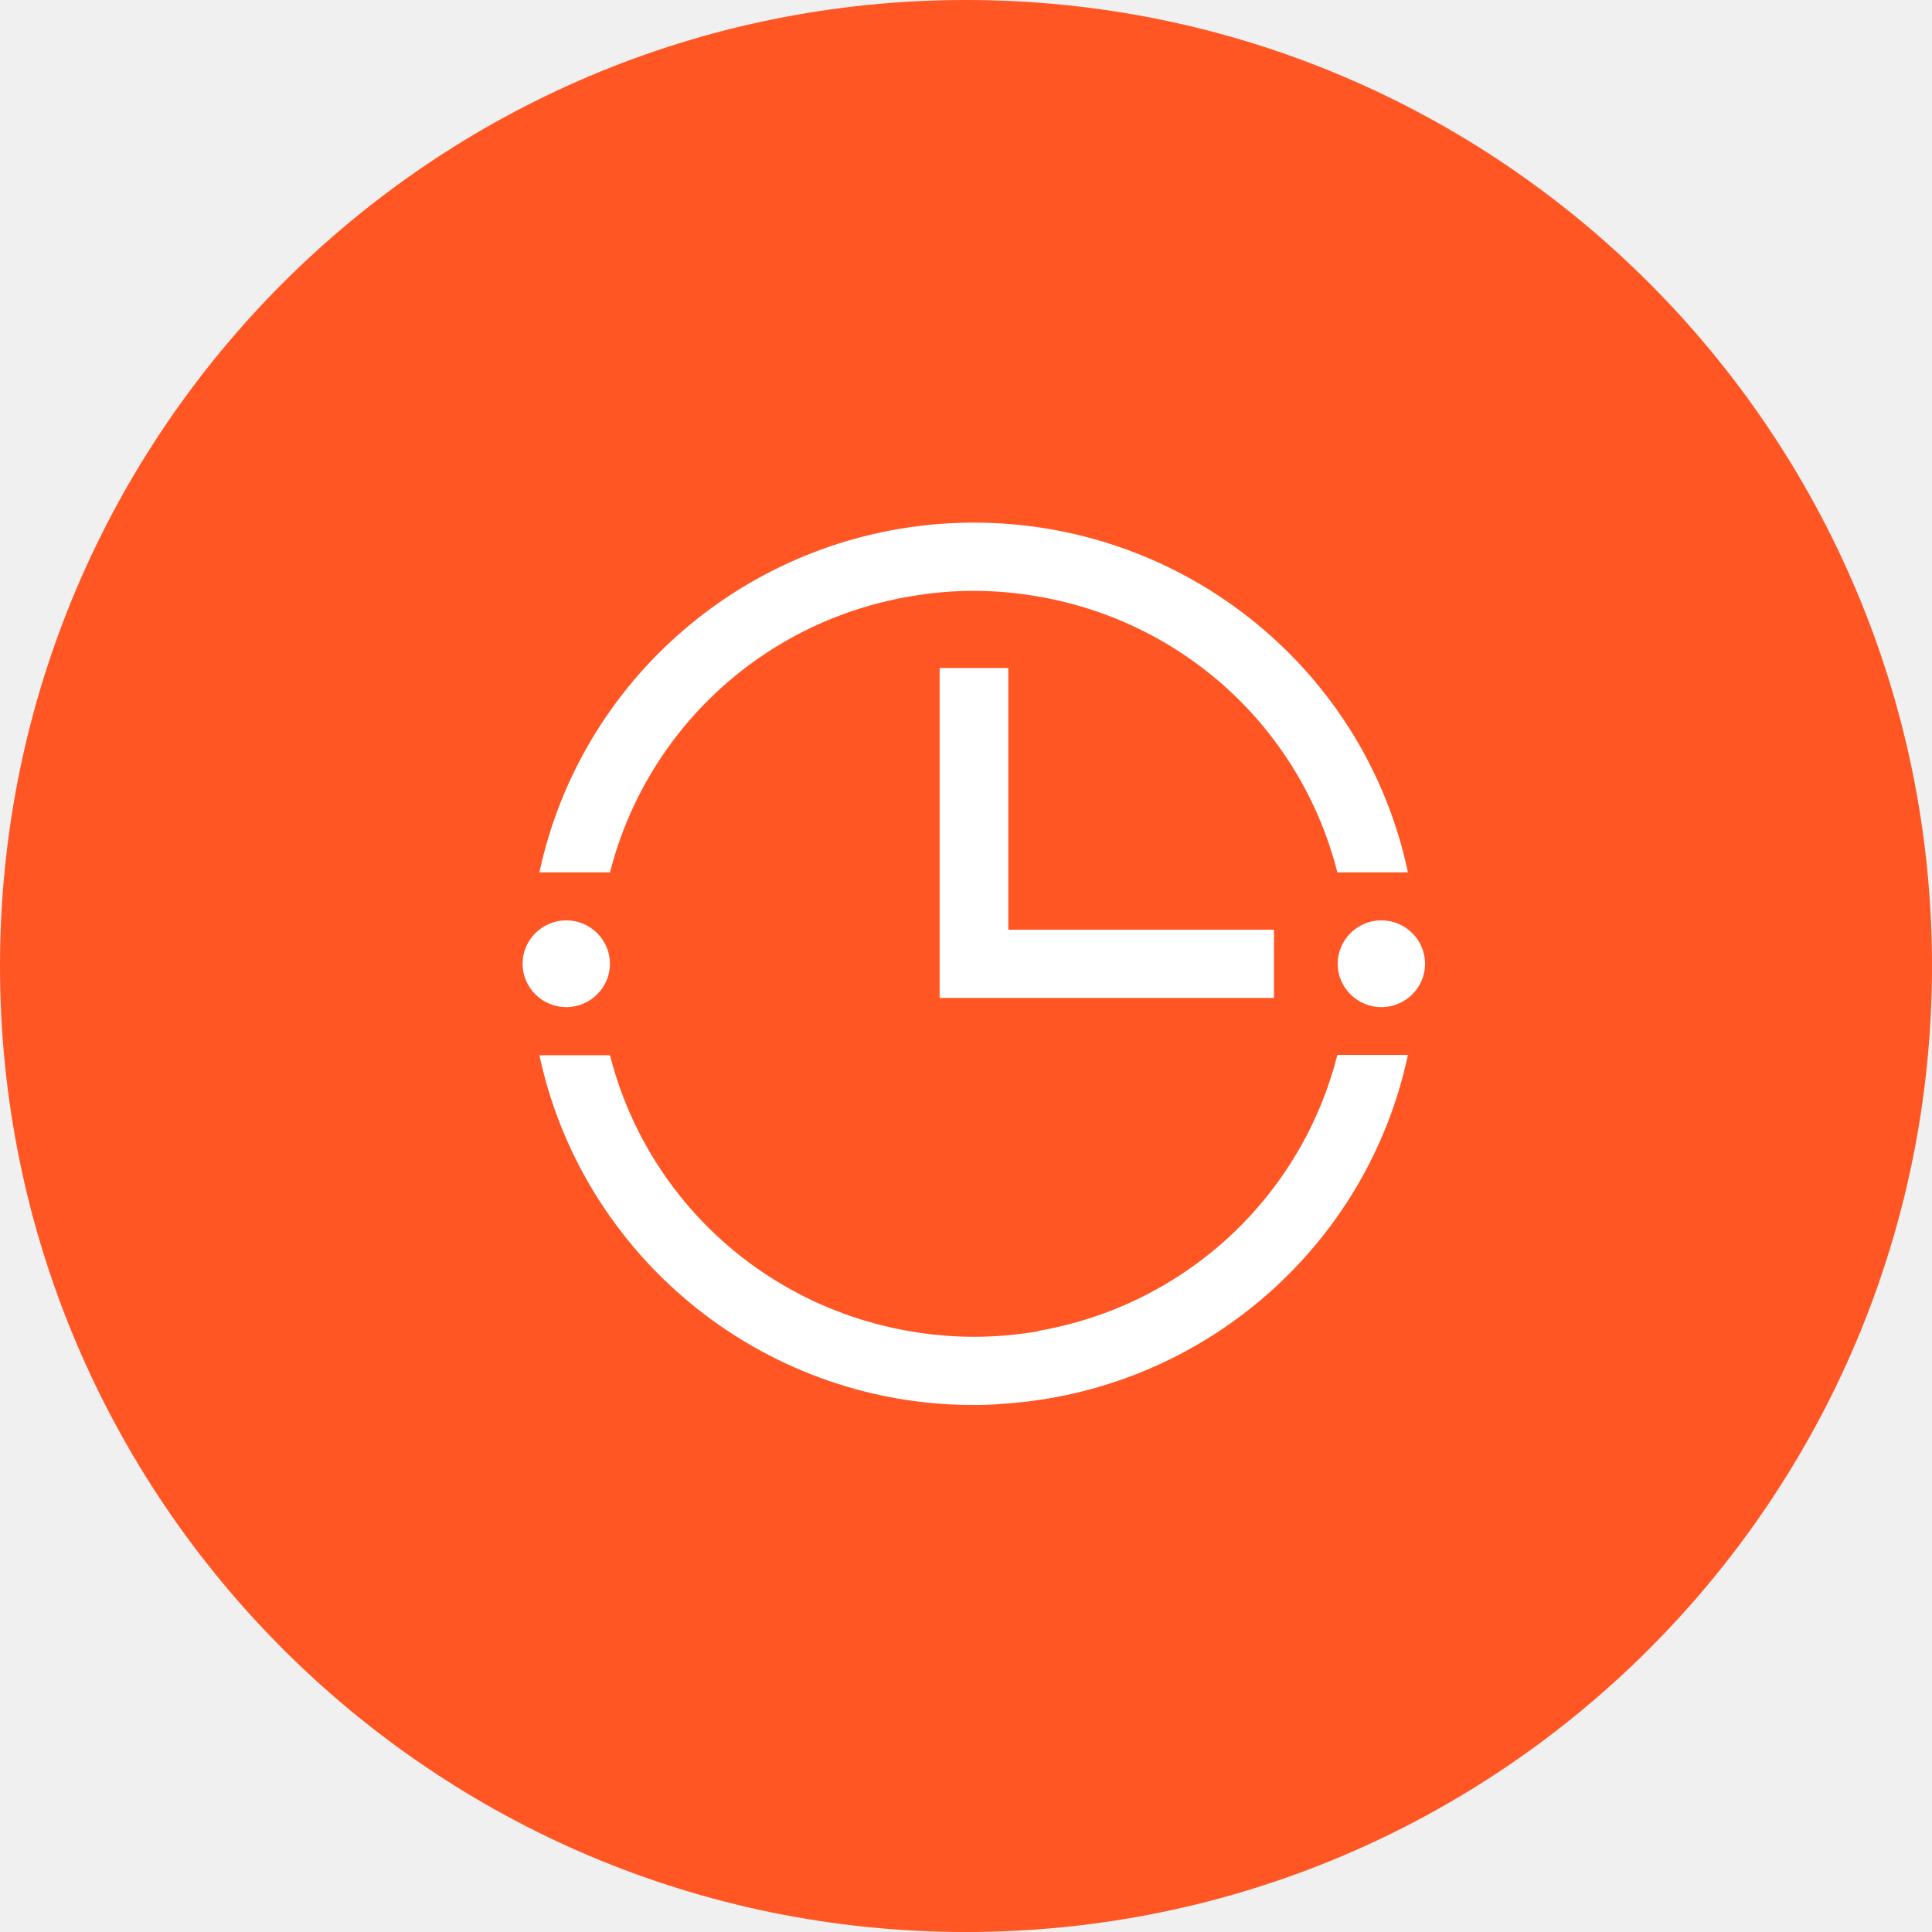
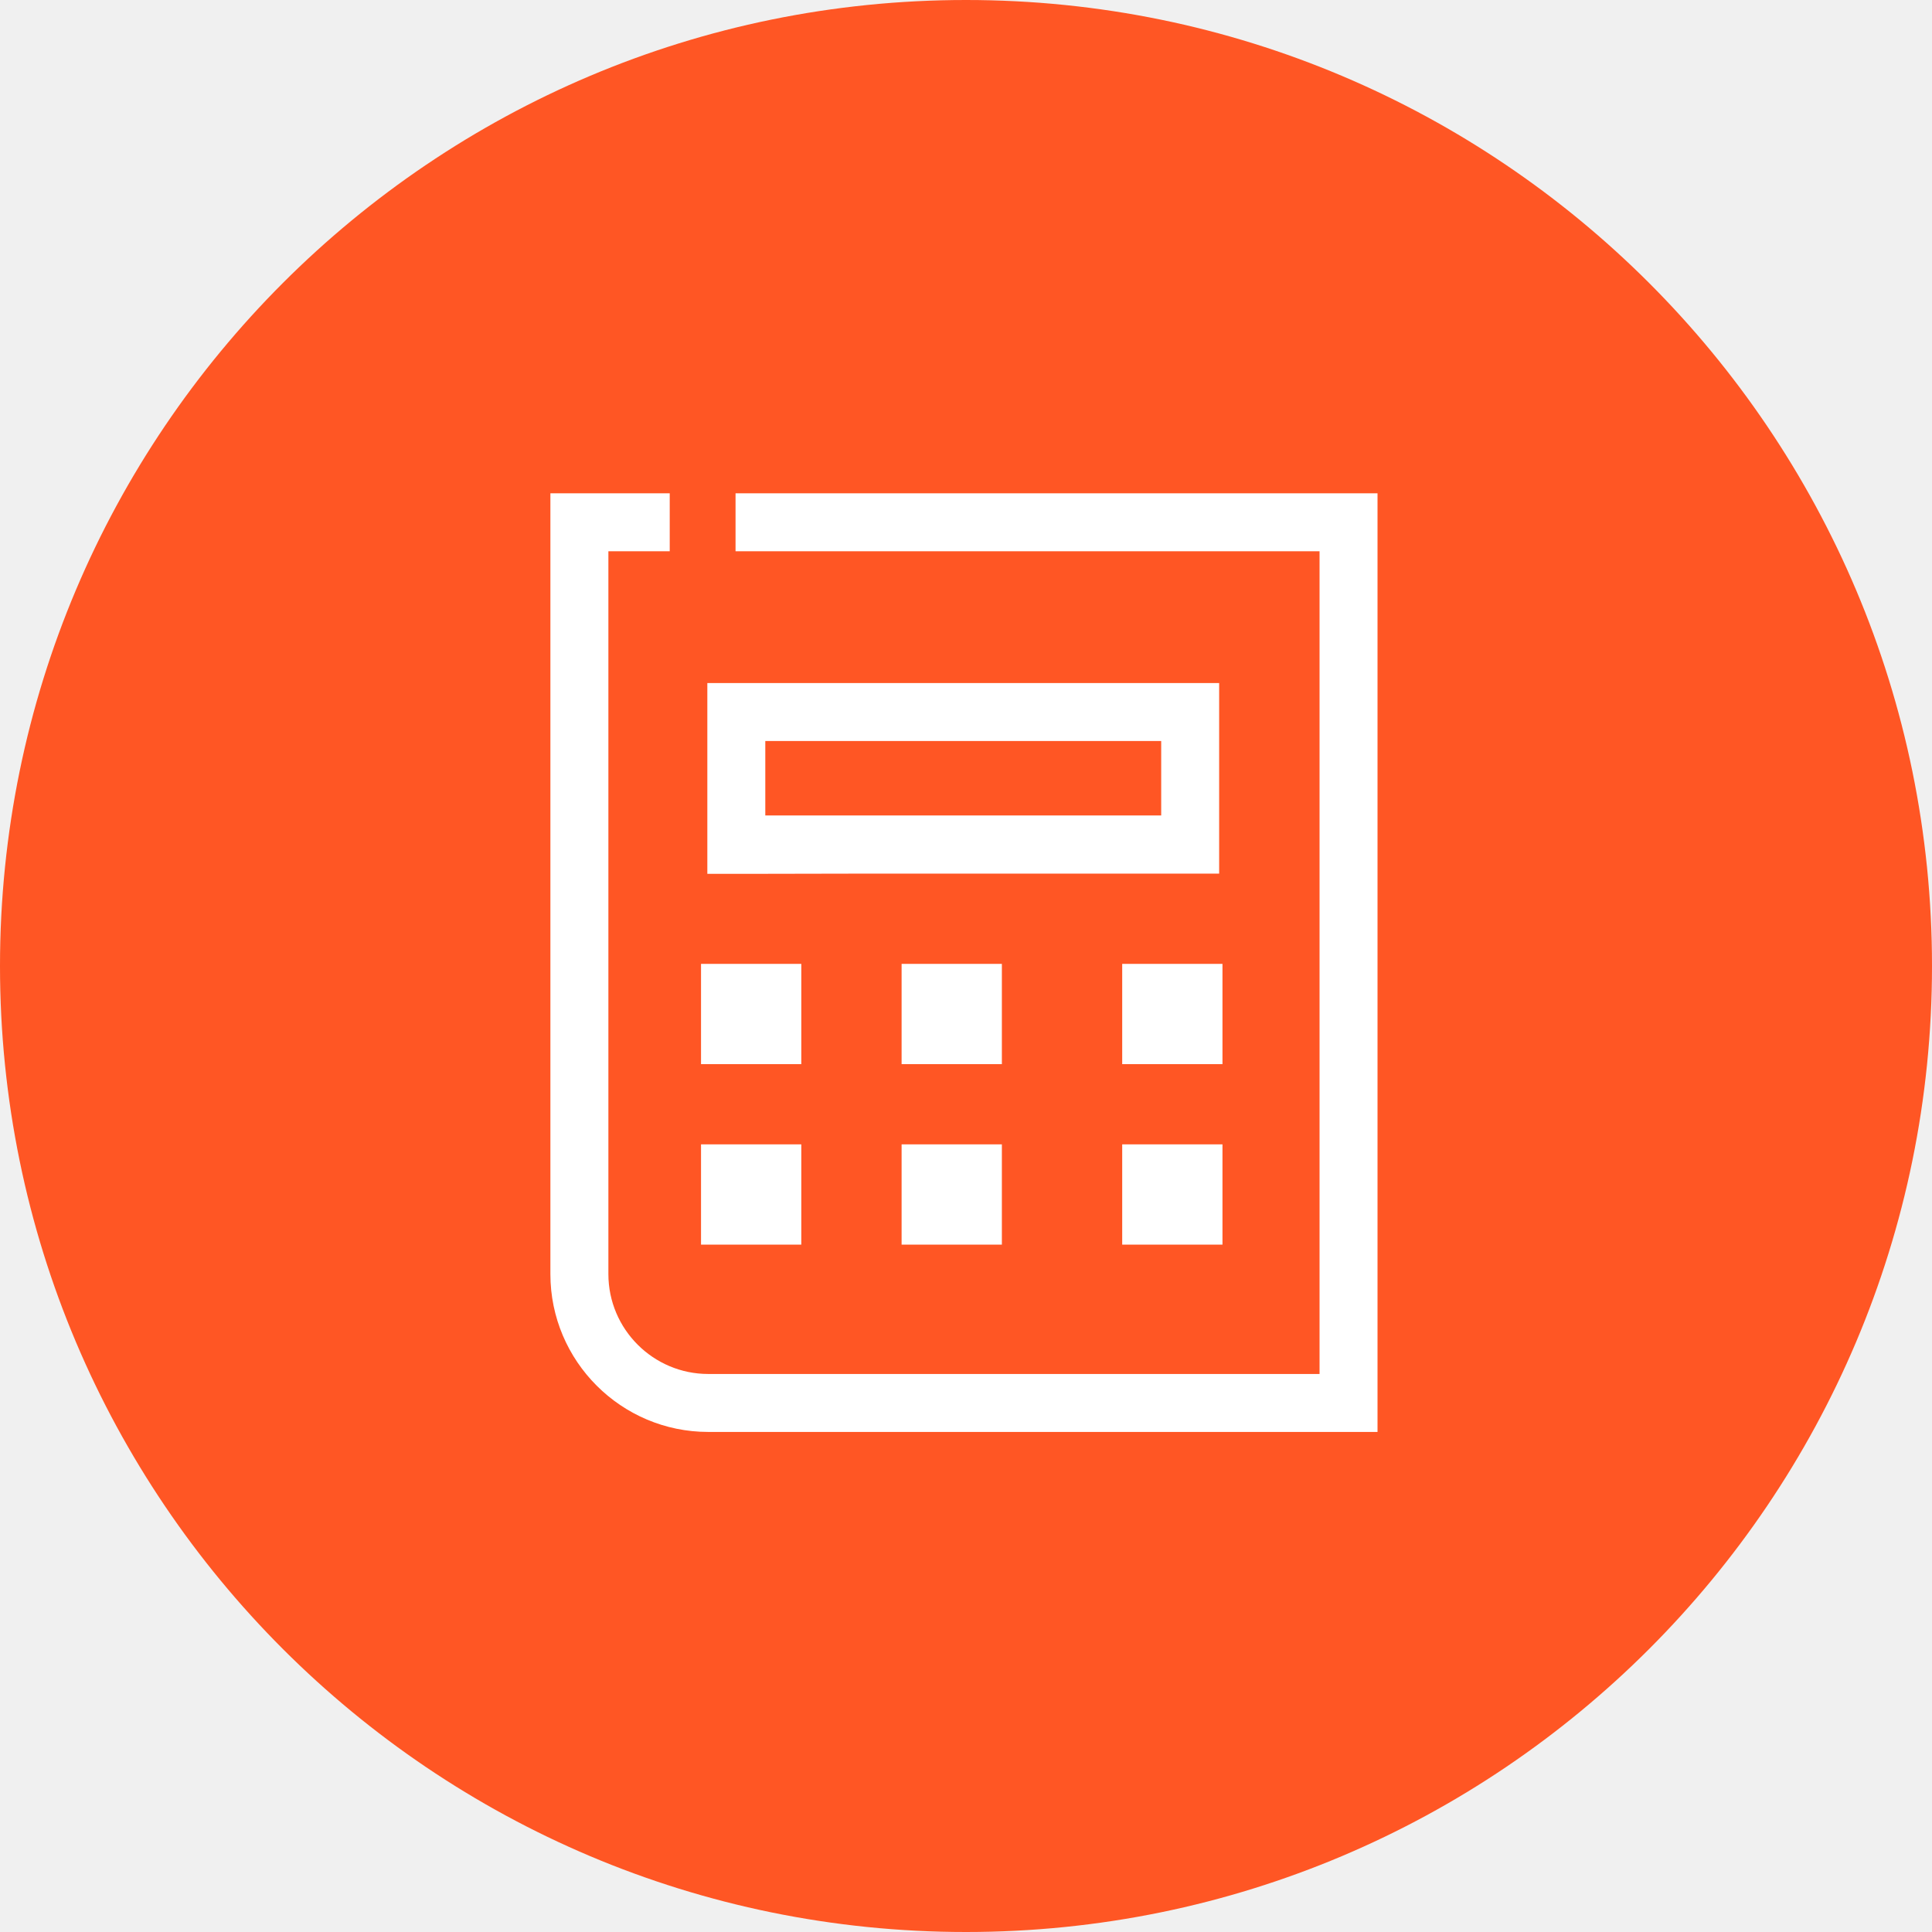
<svg xmlns="http://www.w3.org/2000/svg" width="60" height="60" viewBox="0 0 60 60" fill="none">
  <rect width="60" height="60" rx="30" fill="#FF5624" />
-   <path d="M29.181 20.746V30.992H29.307H31.314H39.565V28.873H31.314V20.746H29.181Z" fill="white" />
-   <path d="M18.943 29.93C18.943 29.189 18.332 28.582 17.586 28.582C16.839 28.582 16.229 29.189 16.229 29.93C16.229 30.672 16.839 31.278 17.586 31.278C18.332 31.278 18.943 30.672 18.943 29.93Z" fill="white" />
-   <path d="M42.9 28.582C42.153 28.582 41.543 29.189 41.543 29.93C41.543 30.672 42.153 31.278 42.9 31.278C43.646 31.278 44.257 30.672 44.257 29.93C44.257 29.189 43.646 28.582 42.9 28.582Z" fill="white" />
-   <path d="M28.26 18.522C28.929 18.407 29.588 18.349 30.238 18.349C30.888 18.349 31.557 18.407 32.225 18.522C36.782 19.302 40.408 22.653 41.533 27.093H43.724C42.464 21.103 37.316 16.664 31.149 16.259C30.849 16.24 30.548 16.23 30.248 16.23C29.947 16.23 29.647 16.24 29.356 16.259C23.18 16.654 18.032 21.103 16.752 27.093H18.943C20.078 22.653 23.703 19.302 28.26 18.522Z" fill="white" />
-   <path d="M32.255 41.342C31.586 41.457 30.907 41.515 30.248 41.515C29.588 41.515 28.919 41.457 28.25 41.342C23.694 40.552 20.078 37.211 18.943 32.771H16.752C18.032 38.751 23.17 43.2 29.327 43.605C29.627 43.624 29.938 43.633 30.238 43.633C30.539 43.633 30.858 43.624 31.159 43.595C37.316 43.191 42.454 38.742 43.724 32.762H41.533C40.408 37.191 36.792 40.542 32.245 41.332" fill="white" />
+   <g clip-path="url(#clip0_11068_31369)">
+     <g clip-path="url(#clip1_11068_31369)">
+       <mask id="mask0_11068_31369" style="mask-type:luminance" maskUnits="userSpaceOnUse" x="9" y="10" width="41" height="40">
+         <path d="M49.937 10H9.937V50H49.937V10Z" fill="white" />
+       </mask>
+       <g mask="url(#mask0_11068_31369)">
+         <path d="M22.843 15.32V17.12H40.98V42.67H21.995C20.289 42.67 18.894 41.281 18.894 39.568V17.12H20.799V15.32H17.093V39.568C17.093 42.271 19.292 44.47 21.995 44.47H42.78V15.32H22.843Z" fill="white" />
+         <path d="M37.965 29.934H34.851V33.048H37.965V29.934Z" fill="white" />
+         <path d="M31.114 29.934H28V33.048H31.114V29.934Z" fill="white" />
+         <path d="M24.885 29.934H21.771V33.048H24.885V29.934Z" fill="white" />
+         <path d="M37.965 35.539H34.851V38.653H37.965V35.539Z" fill="white" />
+         <path d="M31.114 35.539H28V38.653H31.114V35.539Z" fill="white" />
+         <path d="M24.885 35.539H21.771V38.653H24.885V35.539Z" fill="white" />
+         <path d="M37.862 27.124L37.862 21.213L23.767 21.213L21.967 21.213L21.967 27.137L23.767 27.137L26.881 27.131L37.862 27.131L37.862 27.124ZM36.062 23.013L36.062 25.324L23.767 25.324L23.767 23.013L36.062 23.013Z" fill="white" />
+       </g>
+     </g>
+   </g>
+   <defs>
+     <clipPath id="clip0_11068_31369">
+       <rect width="40" height="40" fill="white" transform="translate(10 10)" />
+     </clipPath>
+     <clipPath id="clip1_11068_31369">
+       <rect width="40" height="40" fill="white" transform="translate(9.93677 10)" />
+     </clipPath>
+   </defs>
</svg>
